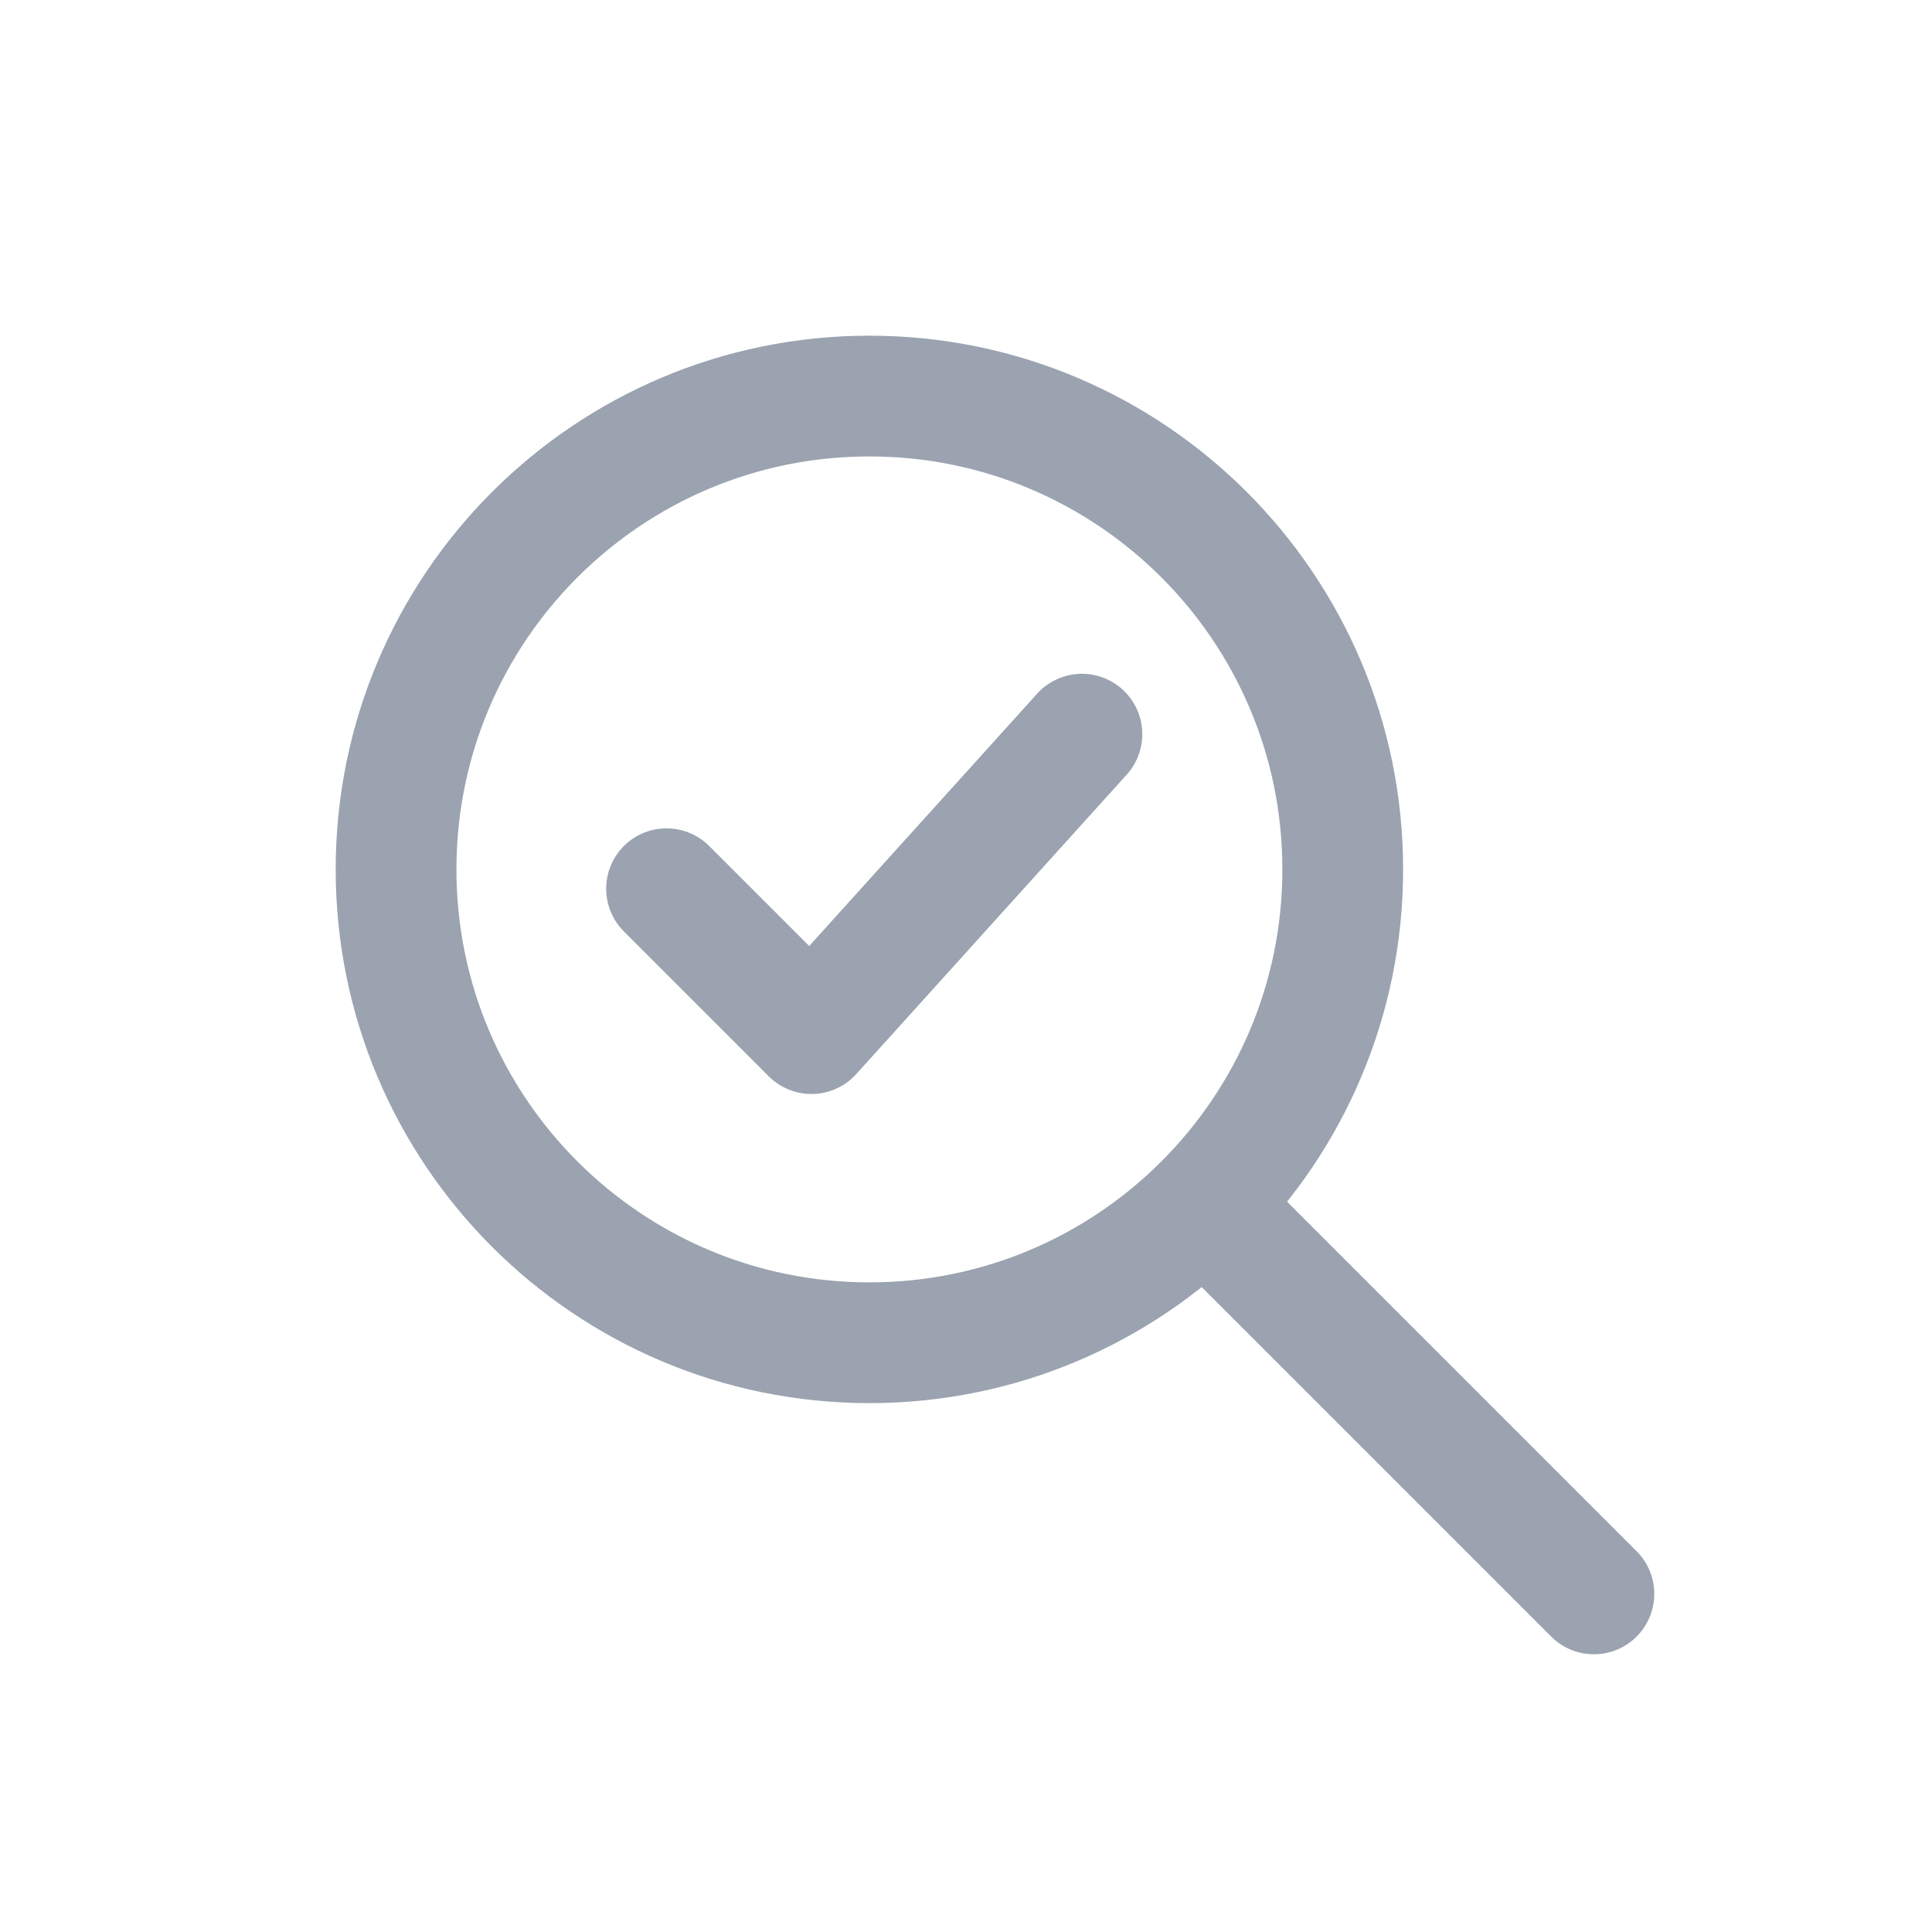
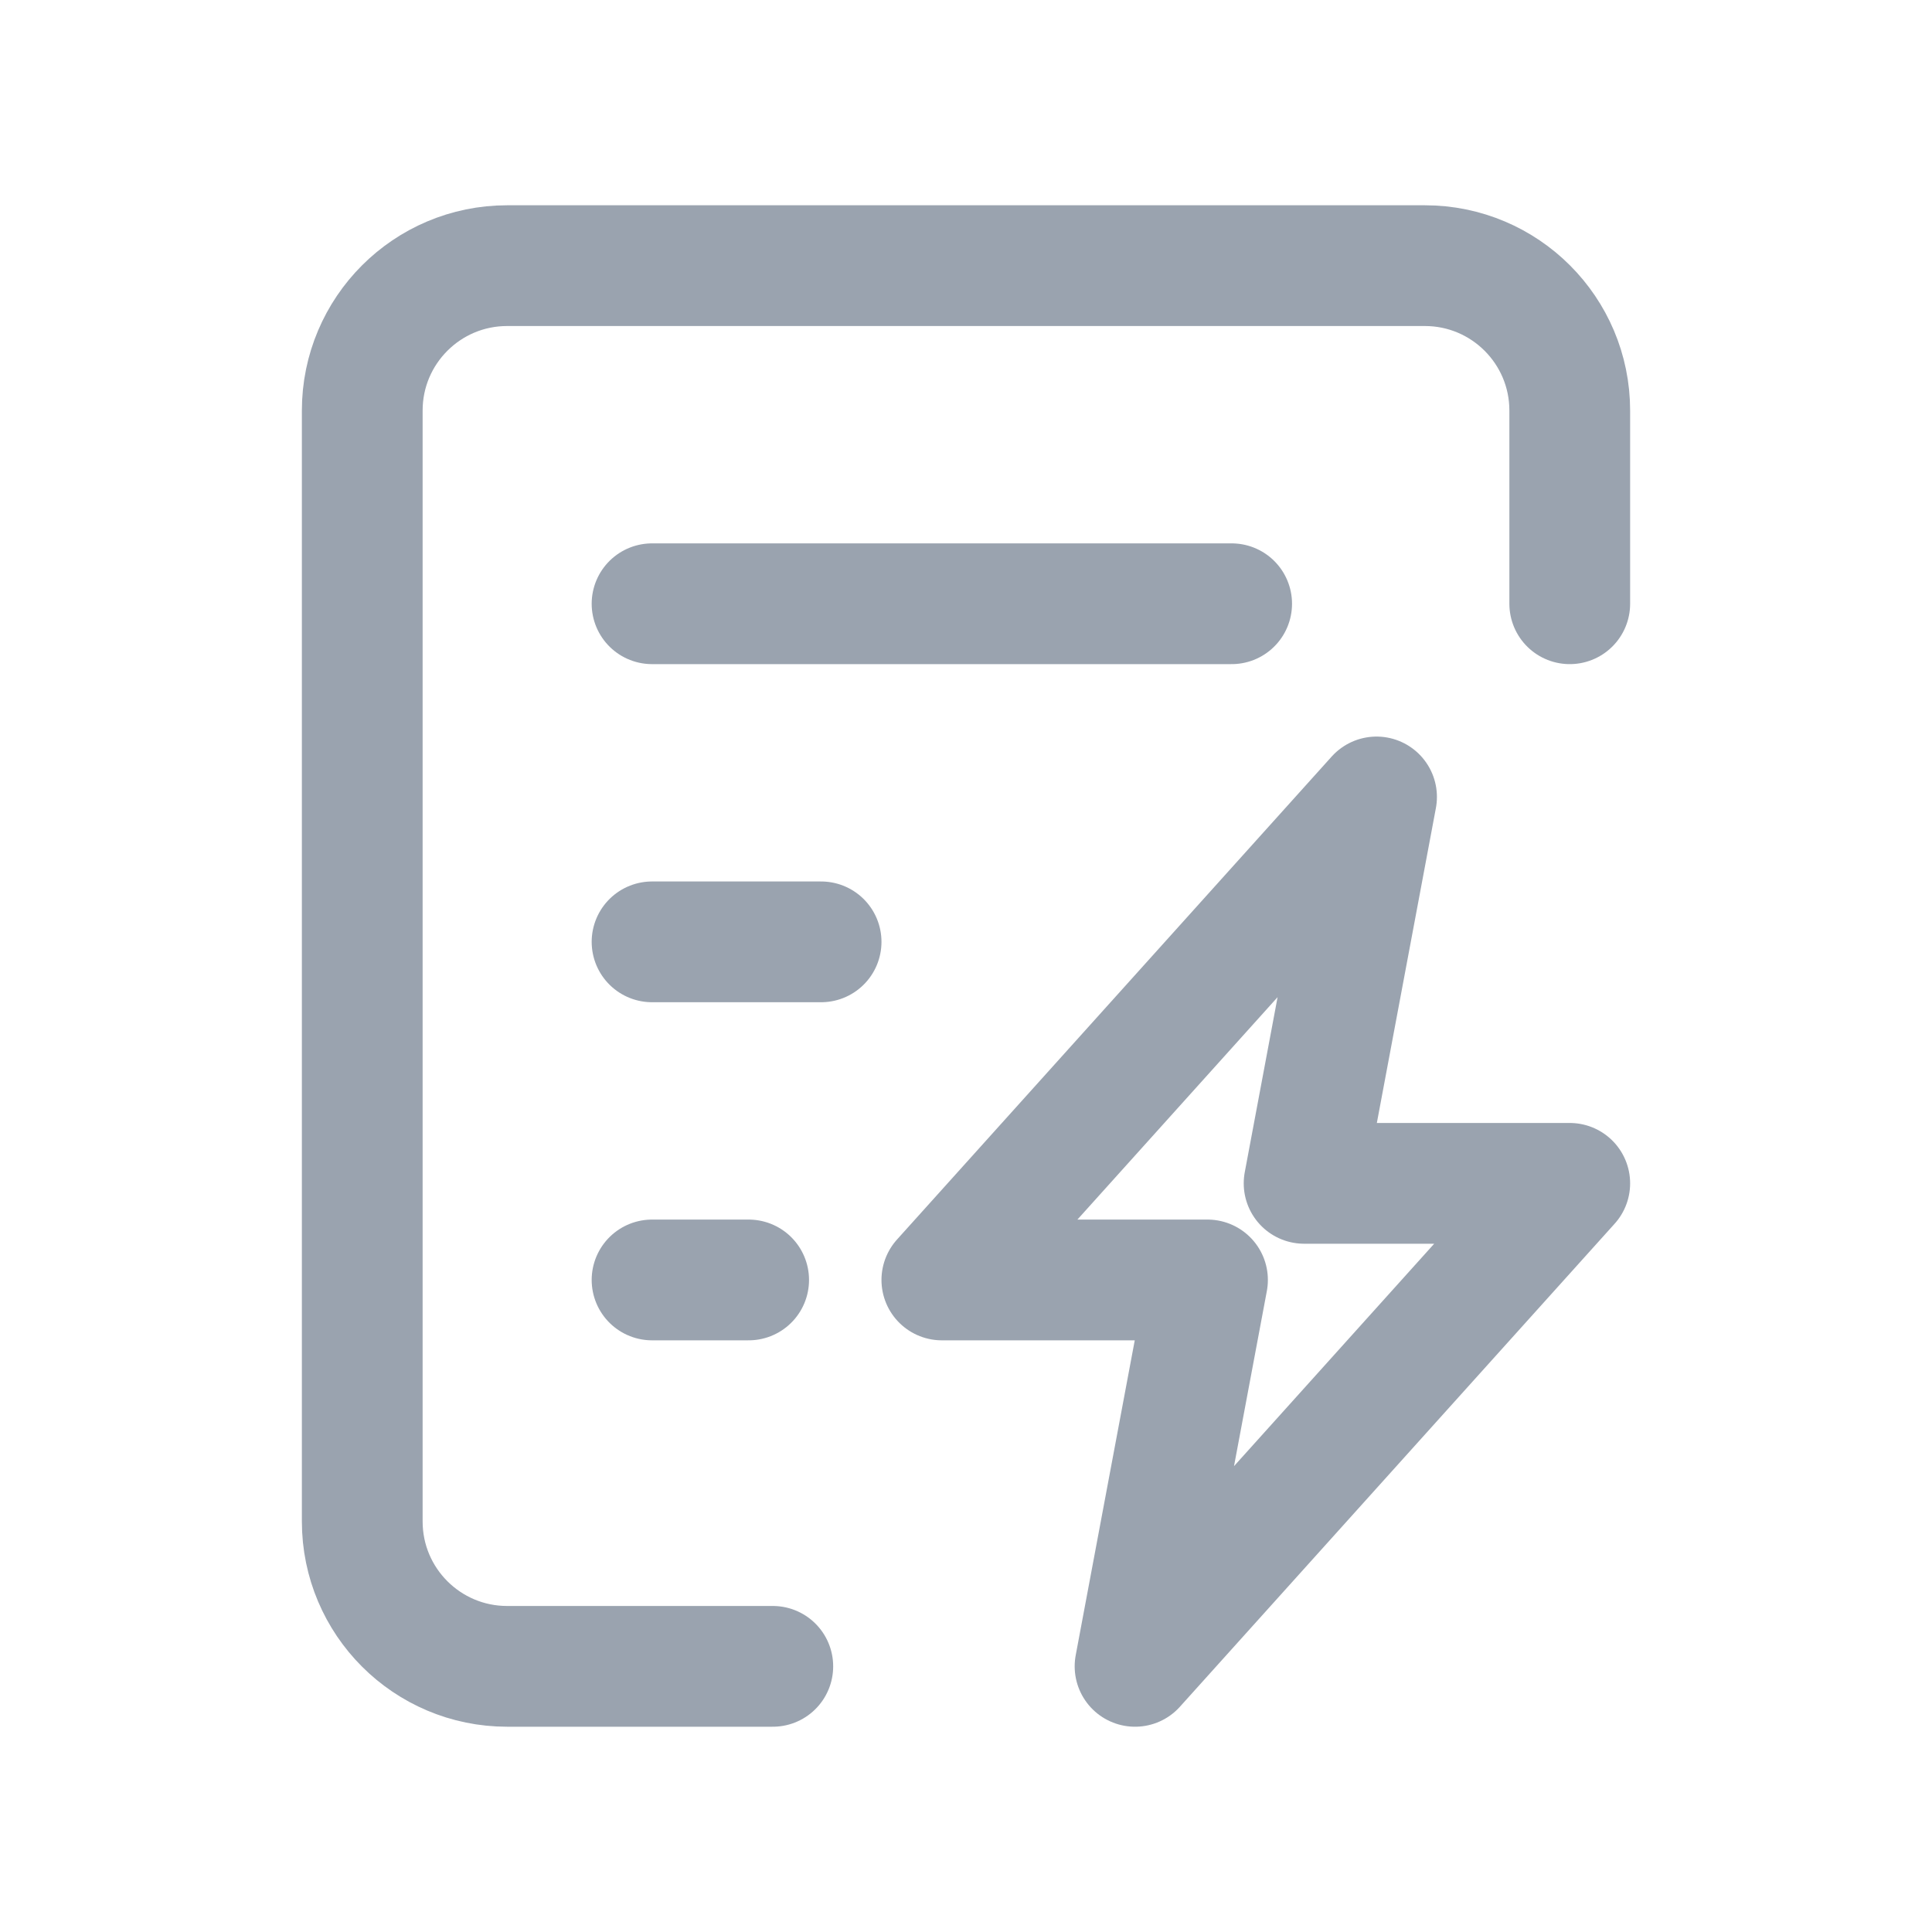
- <svg xmlns="http://www.w3.org/2000/svg" preserveAspectRatio="none" overflow="visible" style="display: block;" width="20" height="20" viewBox="0 0 20 20" fill="none">
-   <g id="Icon/Reviews">
-     <circle id="Vector" cx="9" cy="9" r="4.9" stroke="#9AA3AF" stroke-width="1.25" />
-     <path id="Vector_2" d="M12.6 12.6L16.5 16.5" stroke="#9AA3AF" stroke-width="1.25" stroke-linecap="round" />
-     <path id="Vector_3" d="M6.9 9.2L8.4 10.7L11.2 7.6" stroke="#9AA3AF" stroke-width="1.25" stroke-linecap="round" stroke-linejoin="round" />
+ <svg xmlns="http://www.w3.org/2000/svg" width="20" height="20" viewBox="0 0 20 20" fill="none">
+   <g stroke="#9AA3AF" stroke-width="1.25" stroke-linecap="round" stroke-linejoin="round">
+     <path d="M16.25 6.25V4.25A1.5 1.5 0 0 0 14.75 2.75H5.25A1.5 1.5 0 0 0 3.75 4.25V15.75A1.5 1.5 0 0 0 5.25 17.25H8" />
+     <path d="M6.75 6.25H12.75M6.75 9.75H8.5M6.75 13.25H7.75" />
+     <path d="M14.25 8.25L9.75 13.25H12.5L11.75 17.25L16.25 12.25H13.5L14.25 8.25Z" />
  </g>
</svg>
